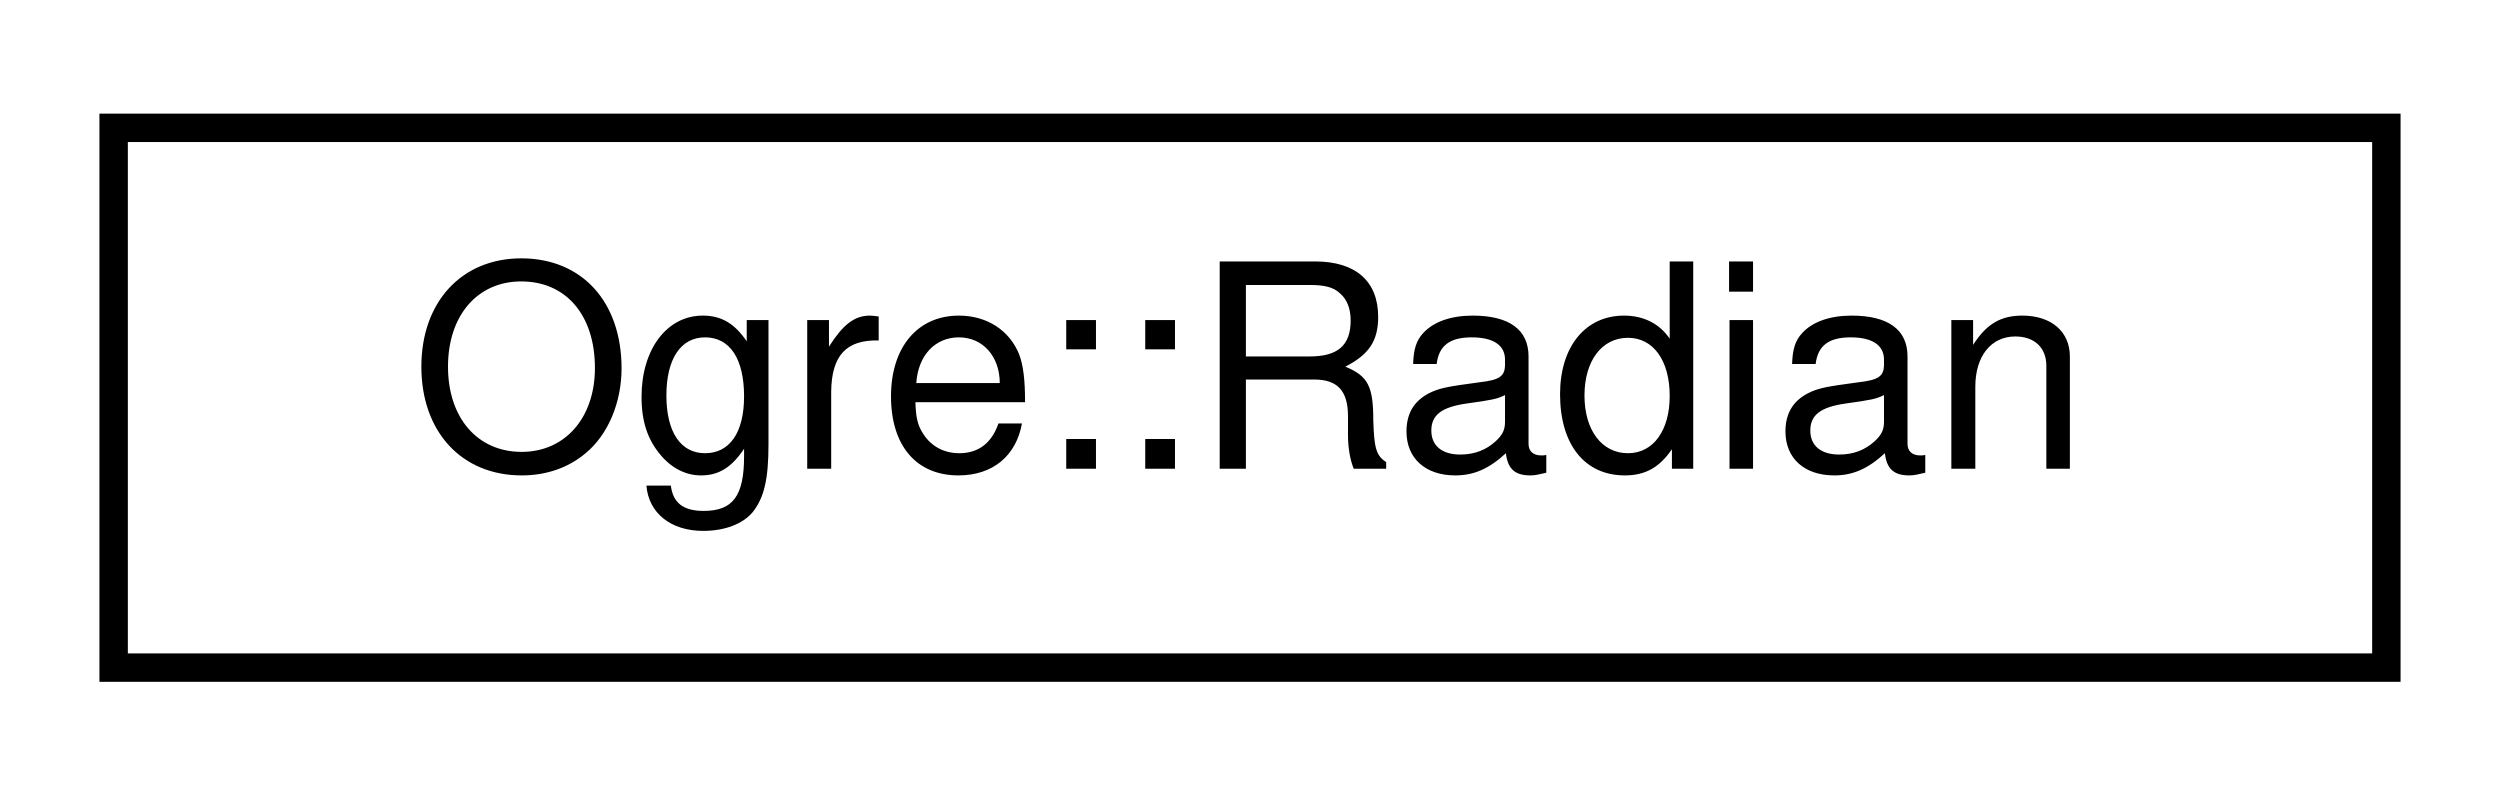
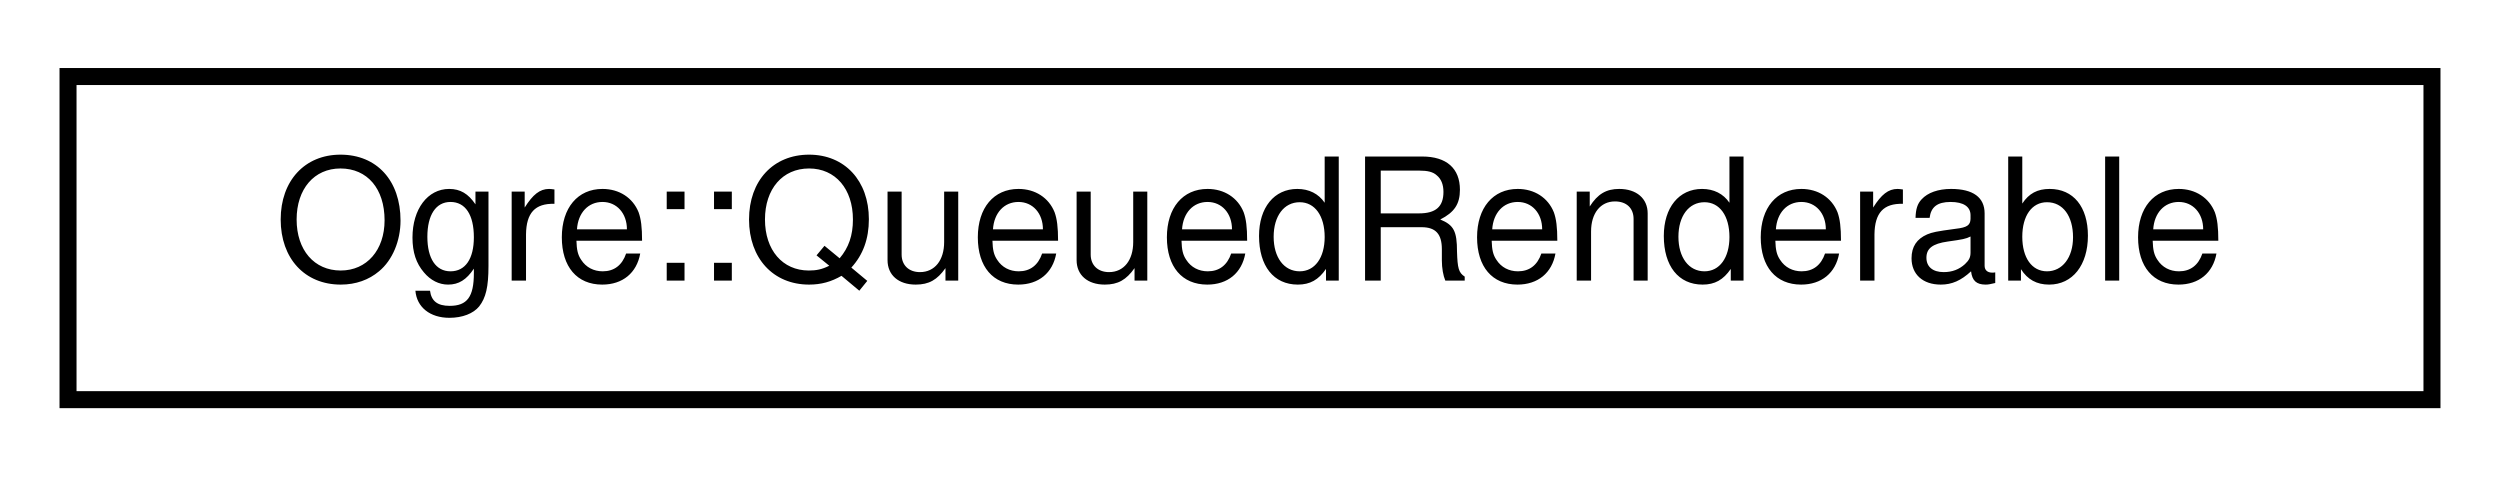
- <svg xmlns="http://www.w3.org/2000/svg" xmlns:xlink="http://www.w3.org/1999/xlink" width="88pt" height="28pt" viewBox="0.00 0.00 88.00 28.00">
+ <svg xmlns="http://www.w3.org/2000/svg" xmlns:xlink="http://www.w3.org/1999/xlink" width="147pt" height="28pt" viewBox="0.00 0.00 147.00 28.00">
  <g id="graph0" class="graph" transform="scale(1 1) rotate(0) translate(4 24)">
    <g id="node1" class="node">
      <g id="a_node1">
-         <a xlink:href="class_ogre_1_1_radian.html" target="_top" xlink:title="Wrapper class which indicates a given angle value is in Radians.">
-           <polygon fill="none" stroke="black" points="0,-0.5 0,-19.5 80,-19.5 80,-0.5 0,-0.5" />
-           <text text-anchor="middle" x="40" y="-7.5" font-family="Helvetica,sans-Serif" font-size="10.00">Ogre::Radian</text>
+         <a xlink:href="struct_ogre_1_1_queued_renderable.html" target="_top" xlink:title=" ">
+           <polygon fill="none" stroke="black" points="0,-0.5 0,-19.5 139,-19.5 139,-0.5 0,-0.5" />
+           <text text-anchor="middle" x="69.5" y="-7.5" font-family="Helvetica,sans-Serif" font-size="10.00">Ogre::QueuedRenderable</text>
        </a>
      </g>
    </g>
  </g>
</svg>
